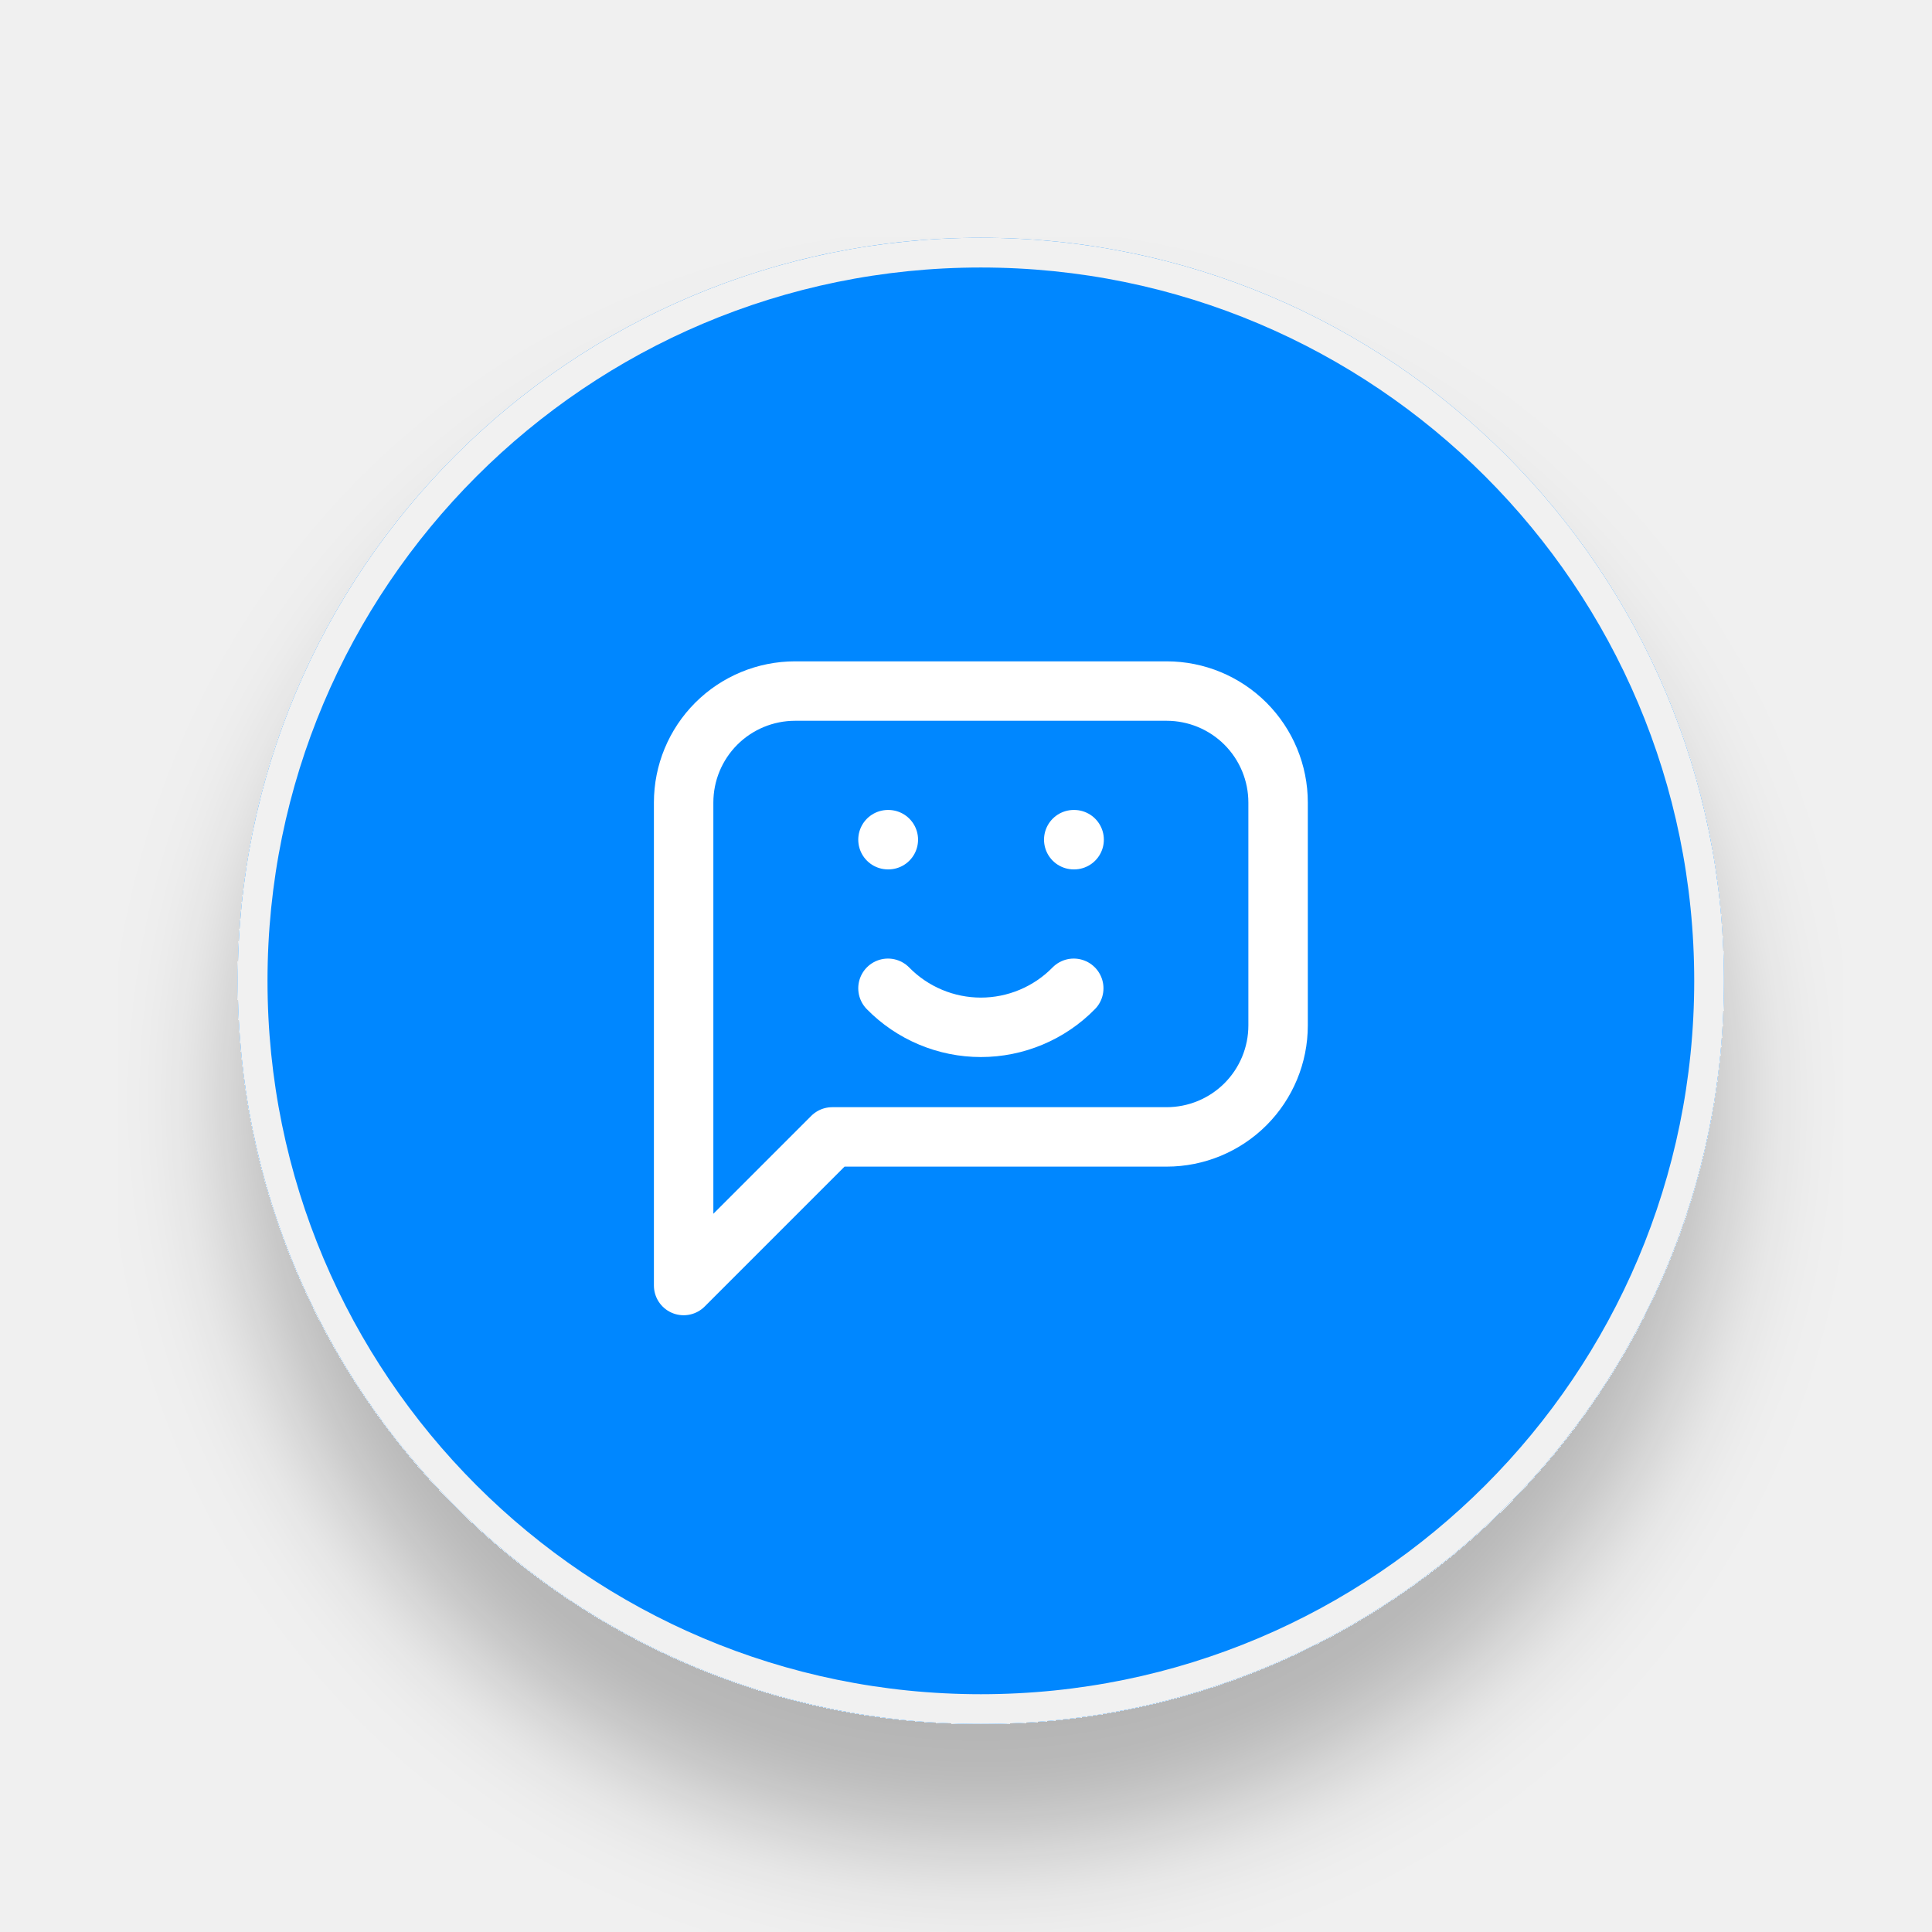
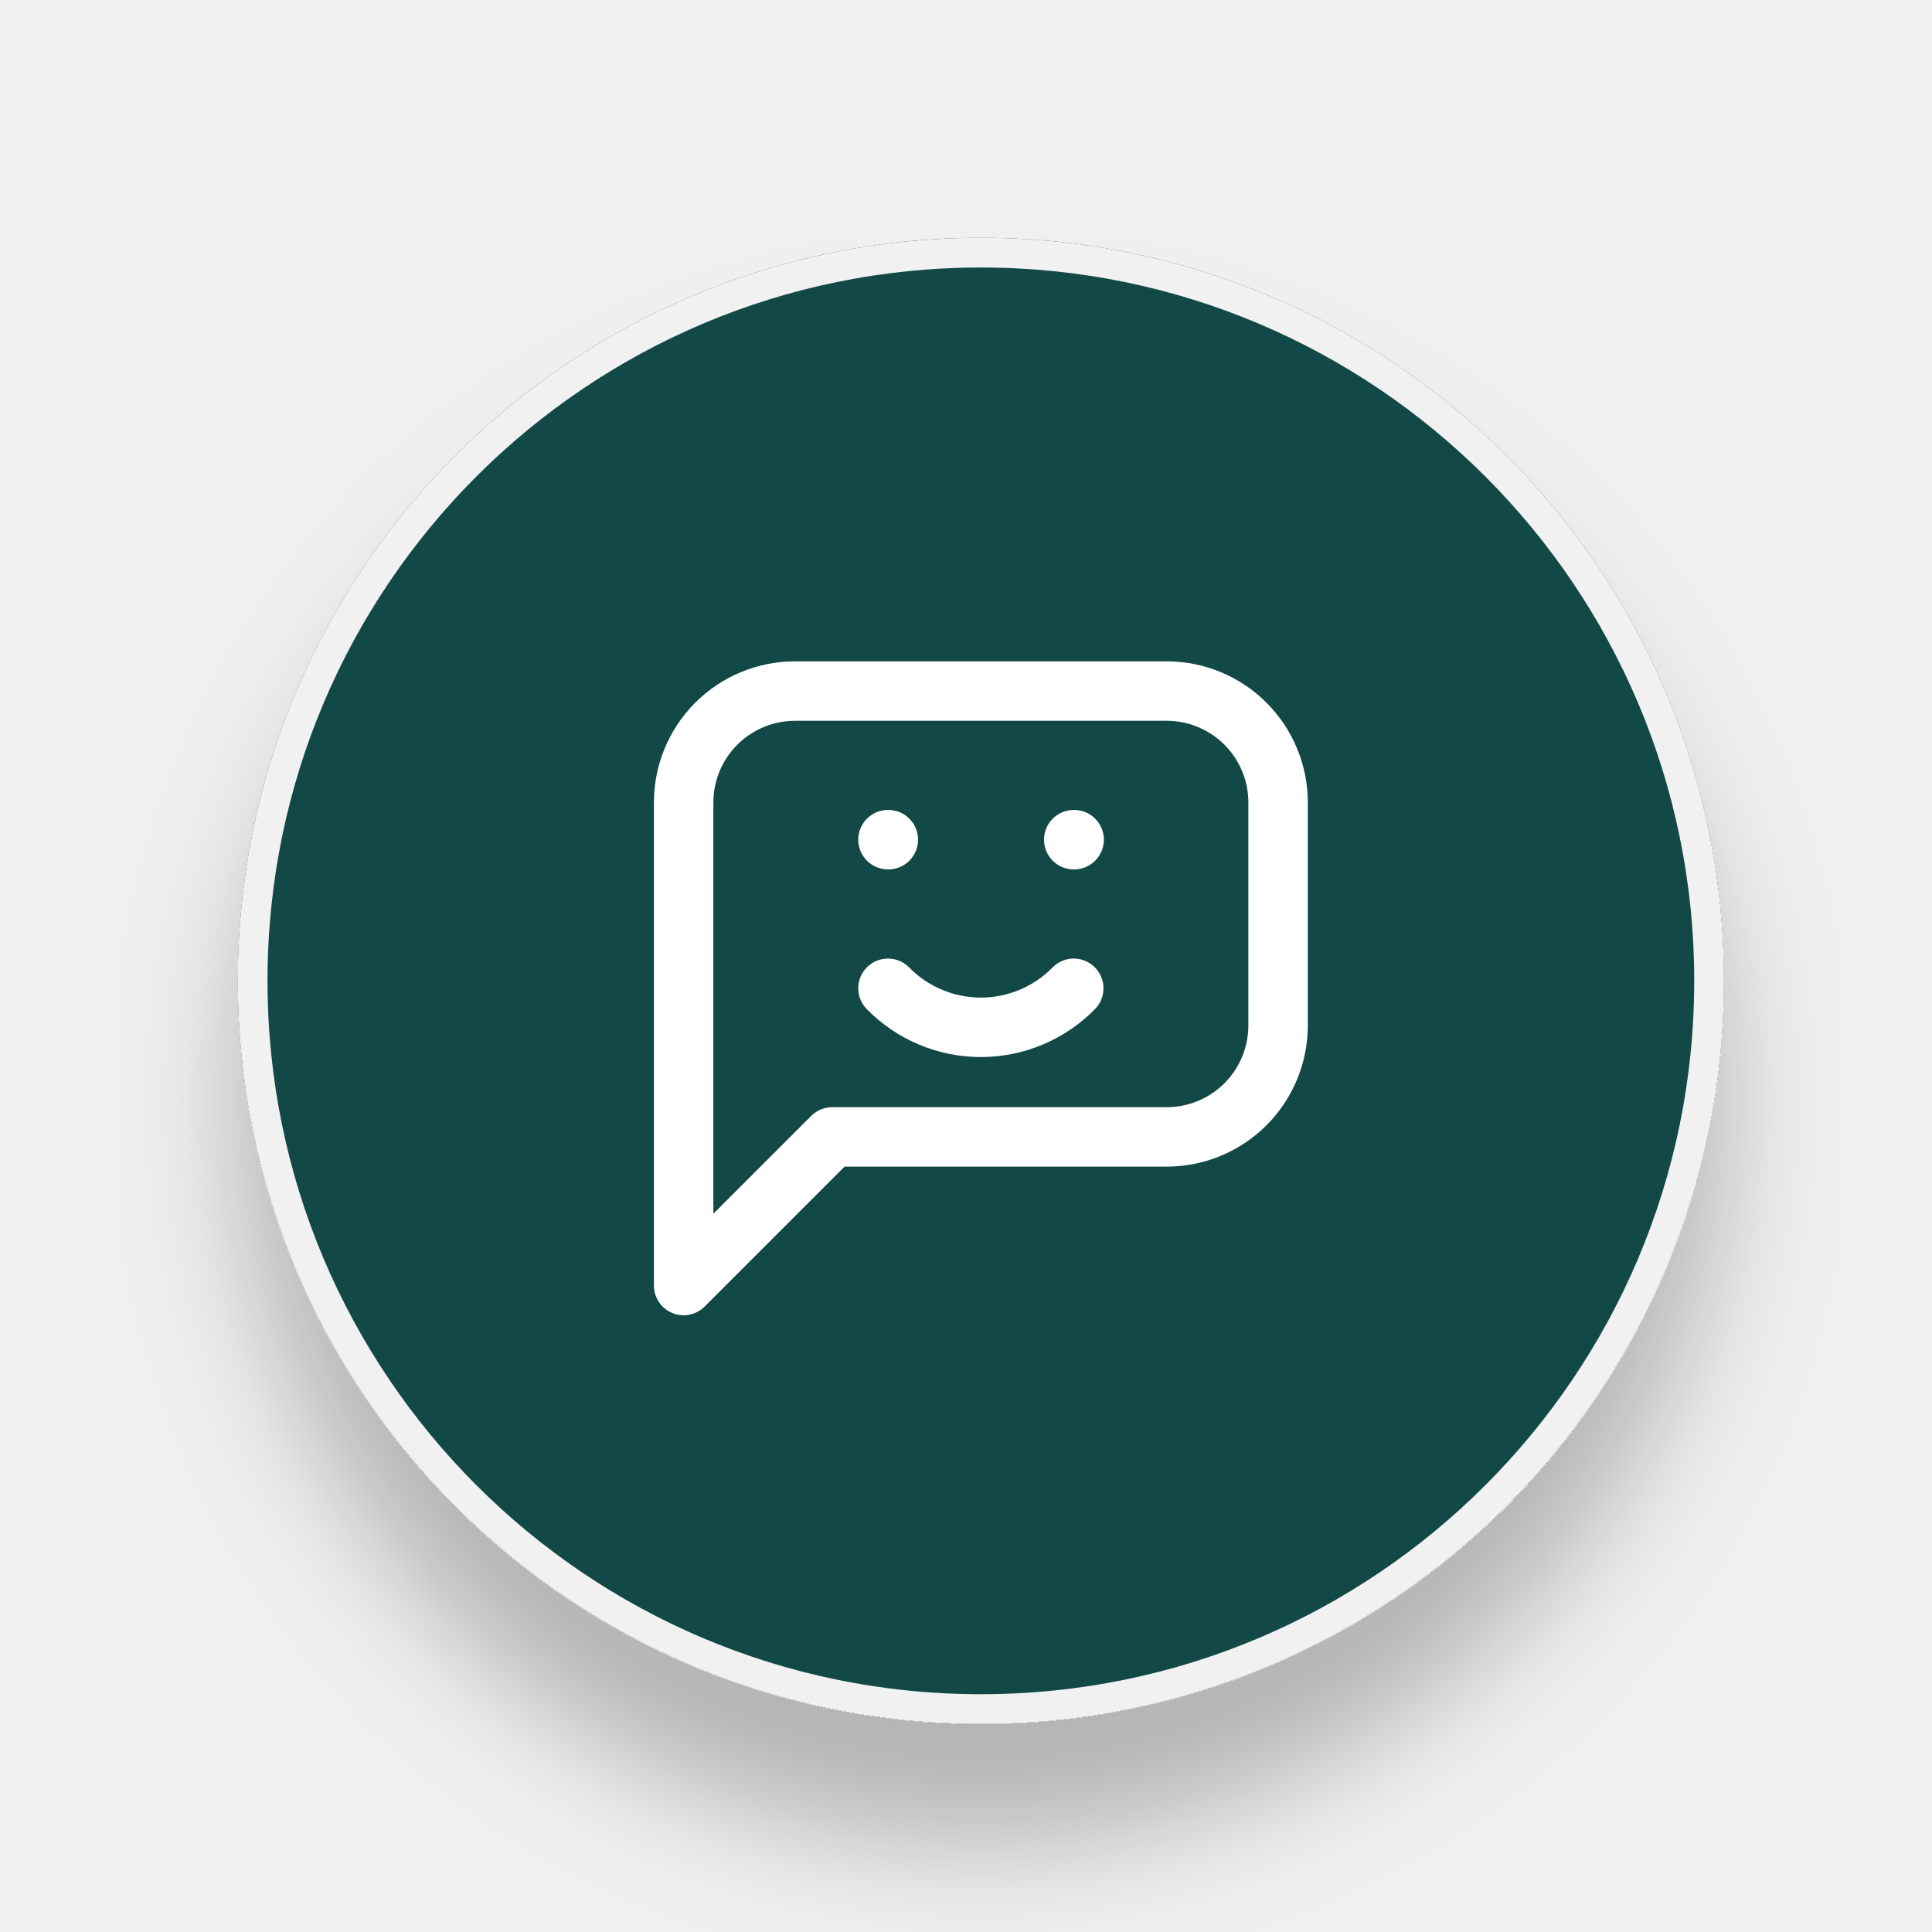
<svg xmlns="http://www.w3.org/2000/svg" width="65" height="65" viewBox="0 0 65 65" fill="none">
  <g clip-path="url(#clip0_640_13505)">
    <g filter="url(#filter0_d_640_13505)">
-       <circle cx="33" cy="33" r="25" fill="#0087FF" />
+       <circle cx="33" cy="33" r="25" fill="#124946" />
      <circle cx="33" cy="33" r="24.5" stroke="#F1F1F1" />
    </g>
    <path d="M29.875 28.25H29.887M36.125 28.25H36.138M23 43.25V27C23 26.005 23.395 25.052 24.098 24.348C24.802 23.645 25.755 23.25 26.75 23.25H39.25C40.245 23.25 41.198 23.645 41.902 24.348C42.605 25.052 43 26.005 43 27V34.5C43 35.495 42.605 36.448 41.902 37.152C41.198 37.855 40.245 38.25 39.25 38.25H28L23 43.25Z" stroke="white" stroke-width="2" stroke-linecap="round" stroke-linejoin="round" />
    <path d="M29.875 33.25C30.282 33.666 30.769 33.996 31.305 34.221C31.842 34.447 32.418 34.563 33 34.563C33.582 34.563 34.158 34.447 34.695 34.221C35.231 33.996 35.718 33.666 36.125 33.25" stroke="white" stroke-width="2" stroke-linecap="round" stroke-linejoin="round" />
  </g>
  <defs>
    <filter id="filter0_d_640_13505" x="4" y="8" width="58" height="58" filterUnits="userSpaceOnUse" color-interpolation-filters="sRGB">
      <feFlood flood-opacity="0" result="BackgroundImageFix" />
      <feColorMatrix in="SourceAlpha" type="matrix" values="0 0 0 0 0 0 0 0 0 0 0 0 0 0 0 0 0 0 127 0" result="hardAlpha" />
      <feOffset dy="4" />
      <feGaussianBlur stdDeviation="2" />
      <feComposite in2="hardAlpha" operator="out" />
      <feColorMatrix type="matrix" values="0 0 0 0 0 0 0 0 0 0 0 0 0 0 0 0 0 0 0.25 0" />
      <feBlend mode="normal" in2="BackgroundImageFix" result="effect1_dropShadow_640_13505" />
      <feBlend mode="normal" in="SourceGraphic" in2="effect1_dropShadow_640_13505" result="shape" />
    </filter>
    <clipPath id="clip0_640_13505">
      <rect width="65" height="65" fill="white" />
    </clipPath>
  </defs>
</svg>
